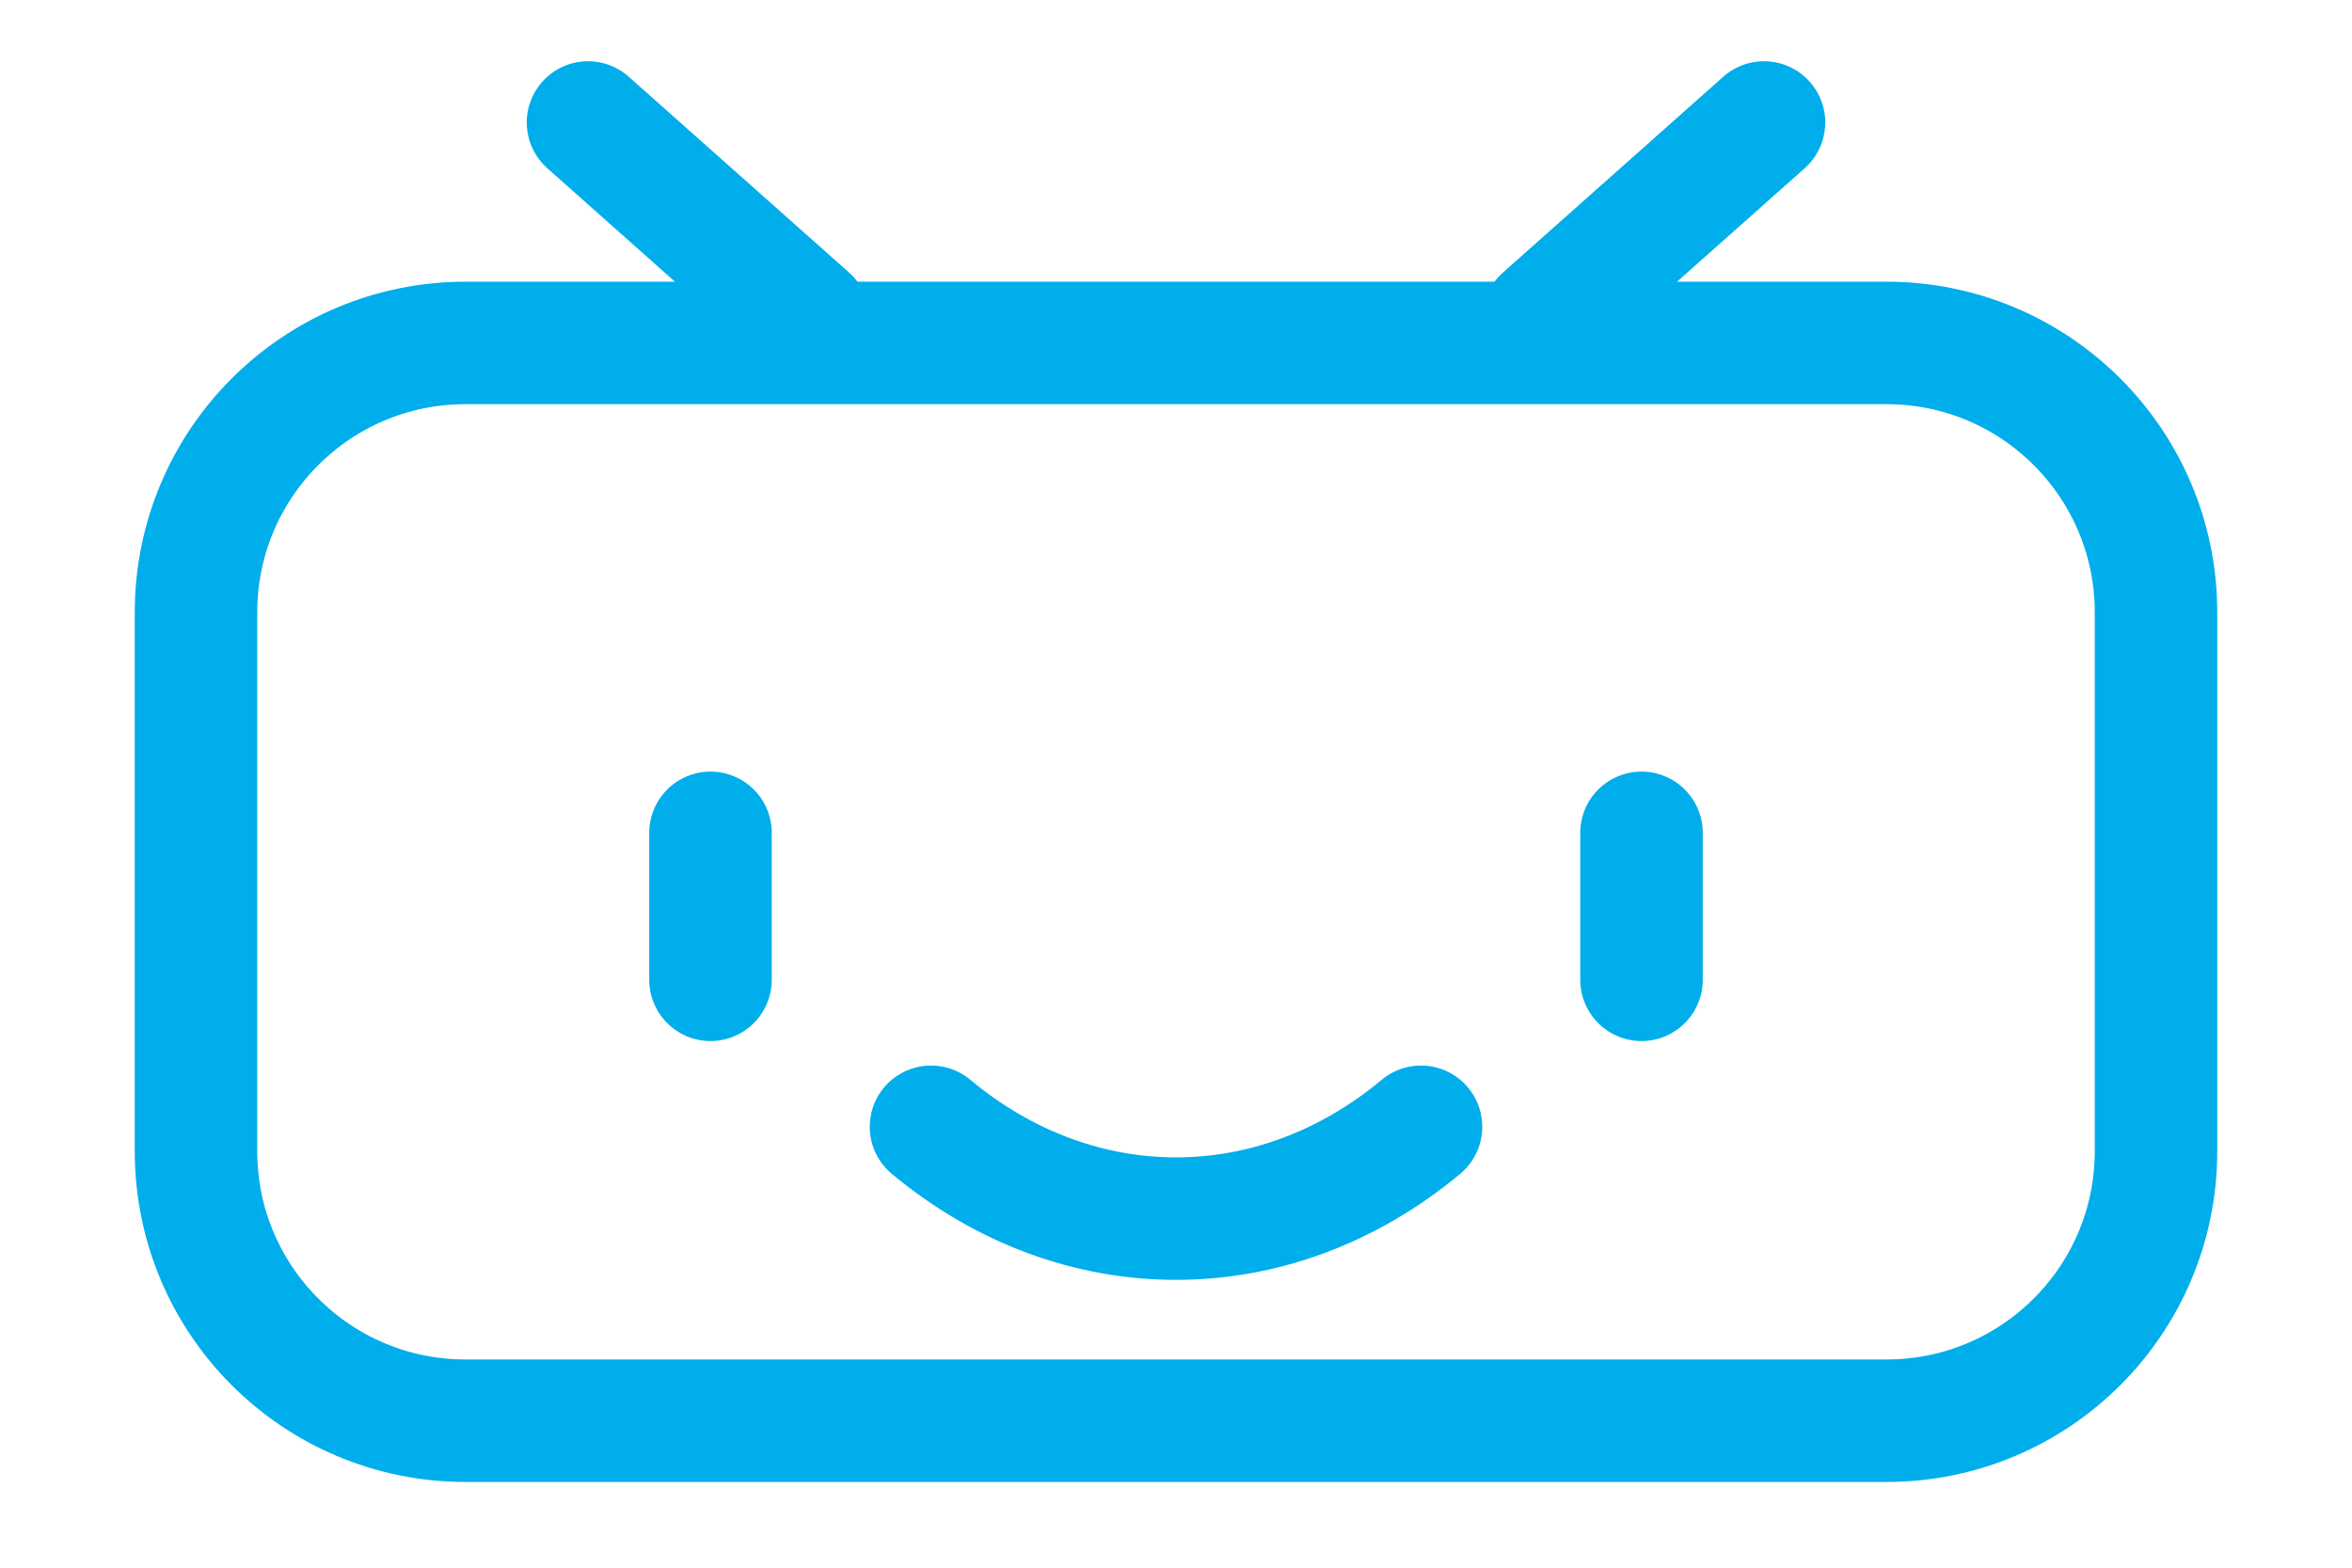
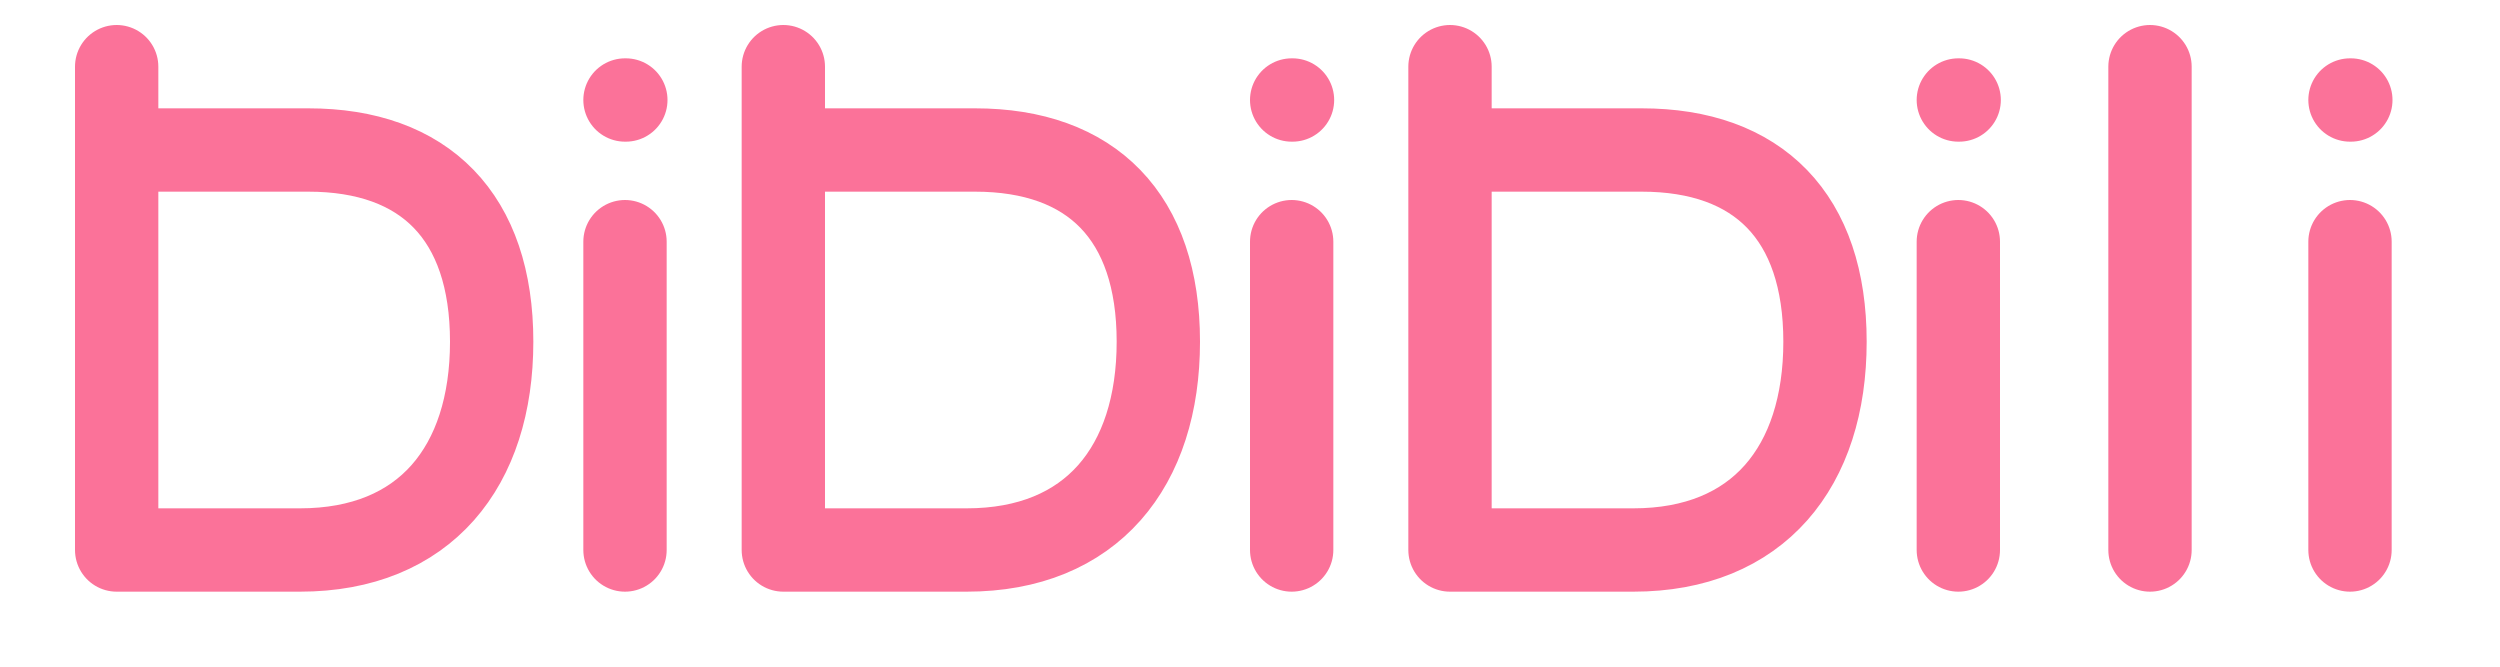
- <svg xmlns="http://www.w3.org/2000/svg" width="96" height="64" viewBox="0 0 96 64" role="img" aria-labelledby="title desc">
-   <g fill="none" stroke="#00aeec" stroke-width="5" stroke-linecap="round" stroke-linejoin="round">
-     <path d="m33 13-9-8m39 8 9-8" />
-     <rect x="8" y="14" width="80" height="44" rx="11" />
-     <path d="M29 34v6m38-6v6M38 46c6 5 14 5 20 0" />
+ <svg xmlns="http://www.w3.org/2000/svg" width="300" height="80" viewBox="0 0 300 80" role="img" aria-labelledby="title desc">
+   <g fill="none" stroke="#fb7299" stroke-width="10" stroke-linecap="round" stroke-linejoin="round">
+     <path d="M14 8v58h22c15 0 23-10 23-25S51 18 37 18H14" />
+     <path d="M75 29v37M75 12h.1" />
+     <path d="M94 8v58h22c15 0 23-10 23-25s-8-23-22-23H94" />
+     <path d="M155 29v37M155 12h.1" />
+     <path d="M174 8v58h22c15 0 23-10 23-25s-8-23-22-23h-23" />
+     <path d="M235 29v37M235 12h.1M258 8v58M282 29v37M282 12h.1" />
  </g>
</svg>
